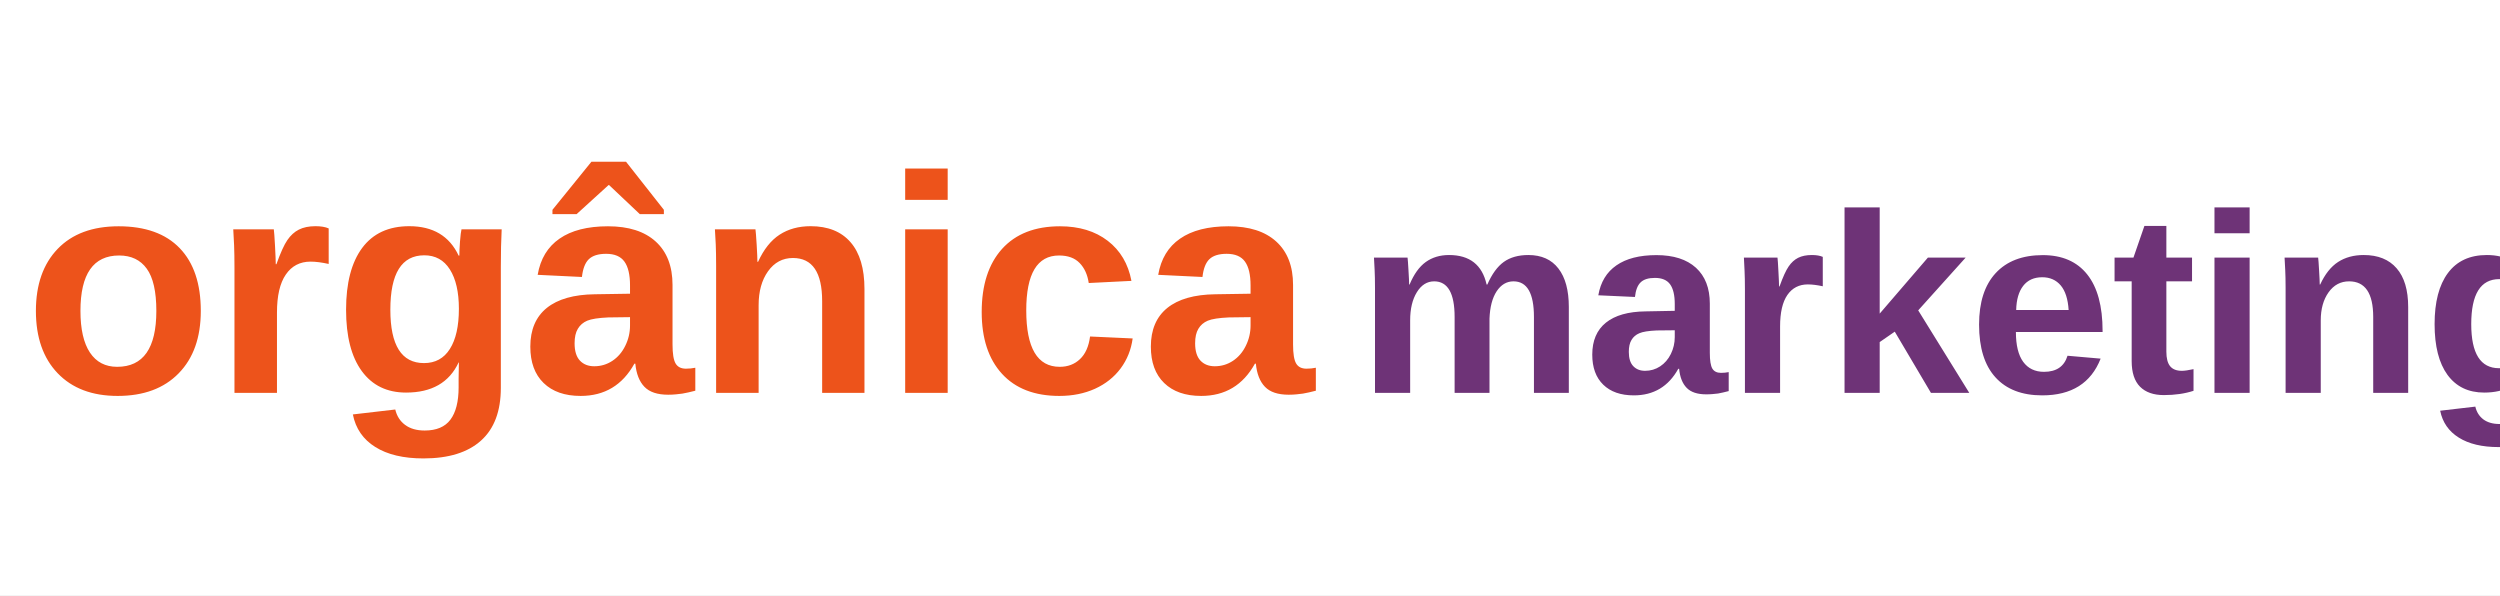
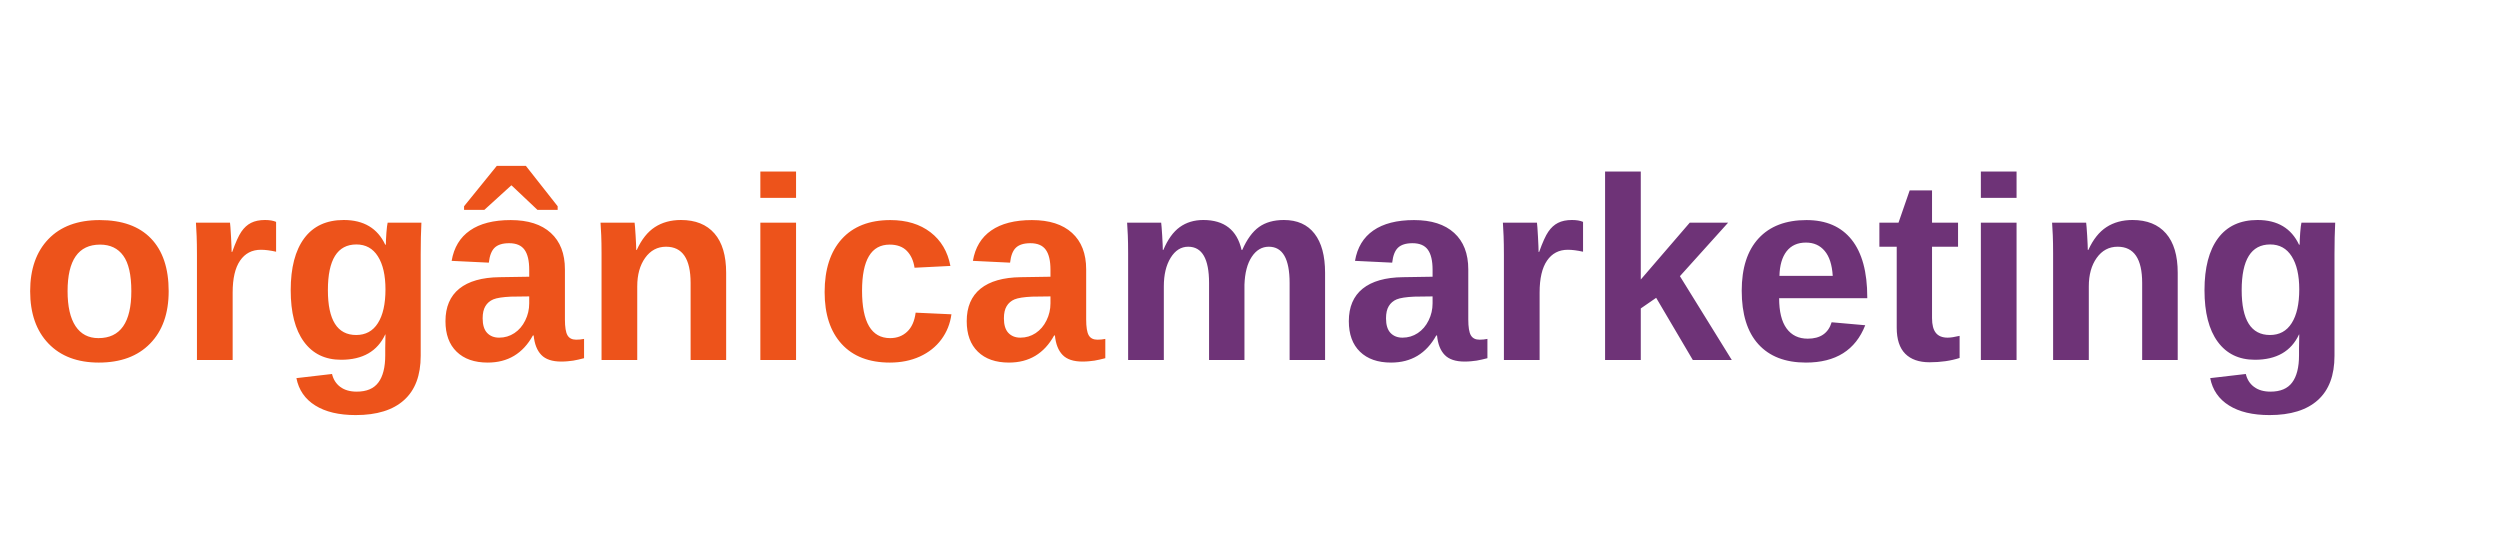
- <svg xmlns="http://www.w3.org/2000/svg" viewBox="0 0 420 100">
-   <rect width="420" height="100" fill="#ffffff" />
-   <text x="4" y="66" font-family="Arial,sans-serif" font-size="52" font-weight="700" fill="#ed531b">orgânica</text>
-   <text x="228" y="66" font-family="Arial,sans-serif" font-size="43" font-weight="700" fill="#6e3377">marketing</text>
+ <svg xmlns="http://www.w3.org/2000/svg" viewBox="0 0 500 110">
+   <rect width="500" height="110" fill="#ffffff" />
+   <text x="4" y="72" font-family="Arial,sans-serif" font-size="52" font-weight="700" fill="#ed531b">orgânica</text>
+   <text x="222" y="72" font-family="Arial,sans-serif" font-size="52" font-weight="700" fill="#6e3377">marketing</text>
</svg>
